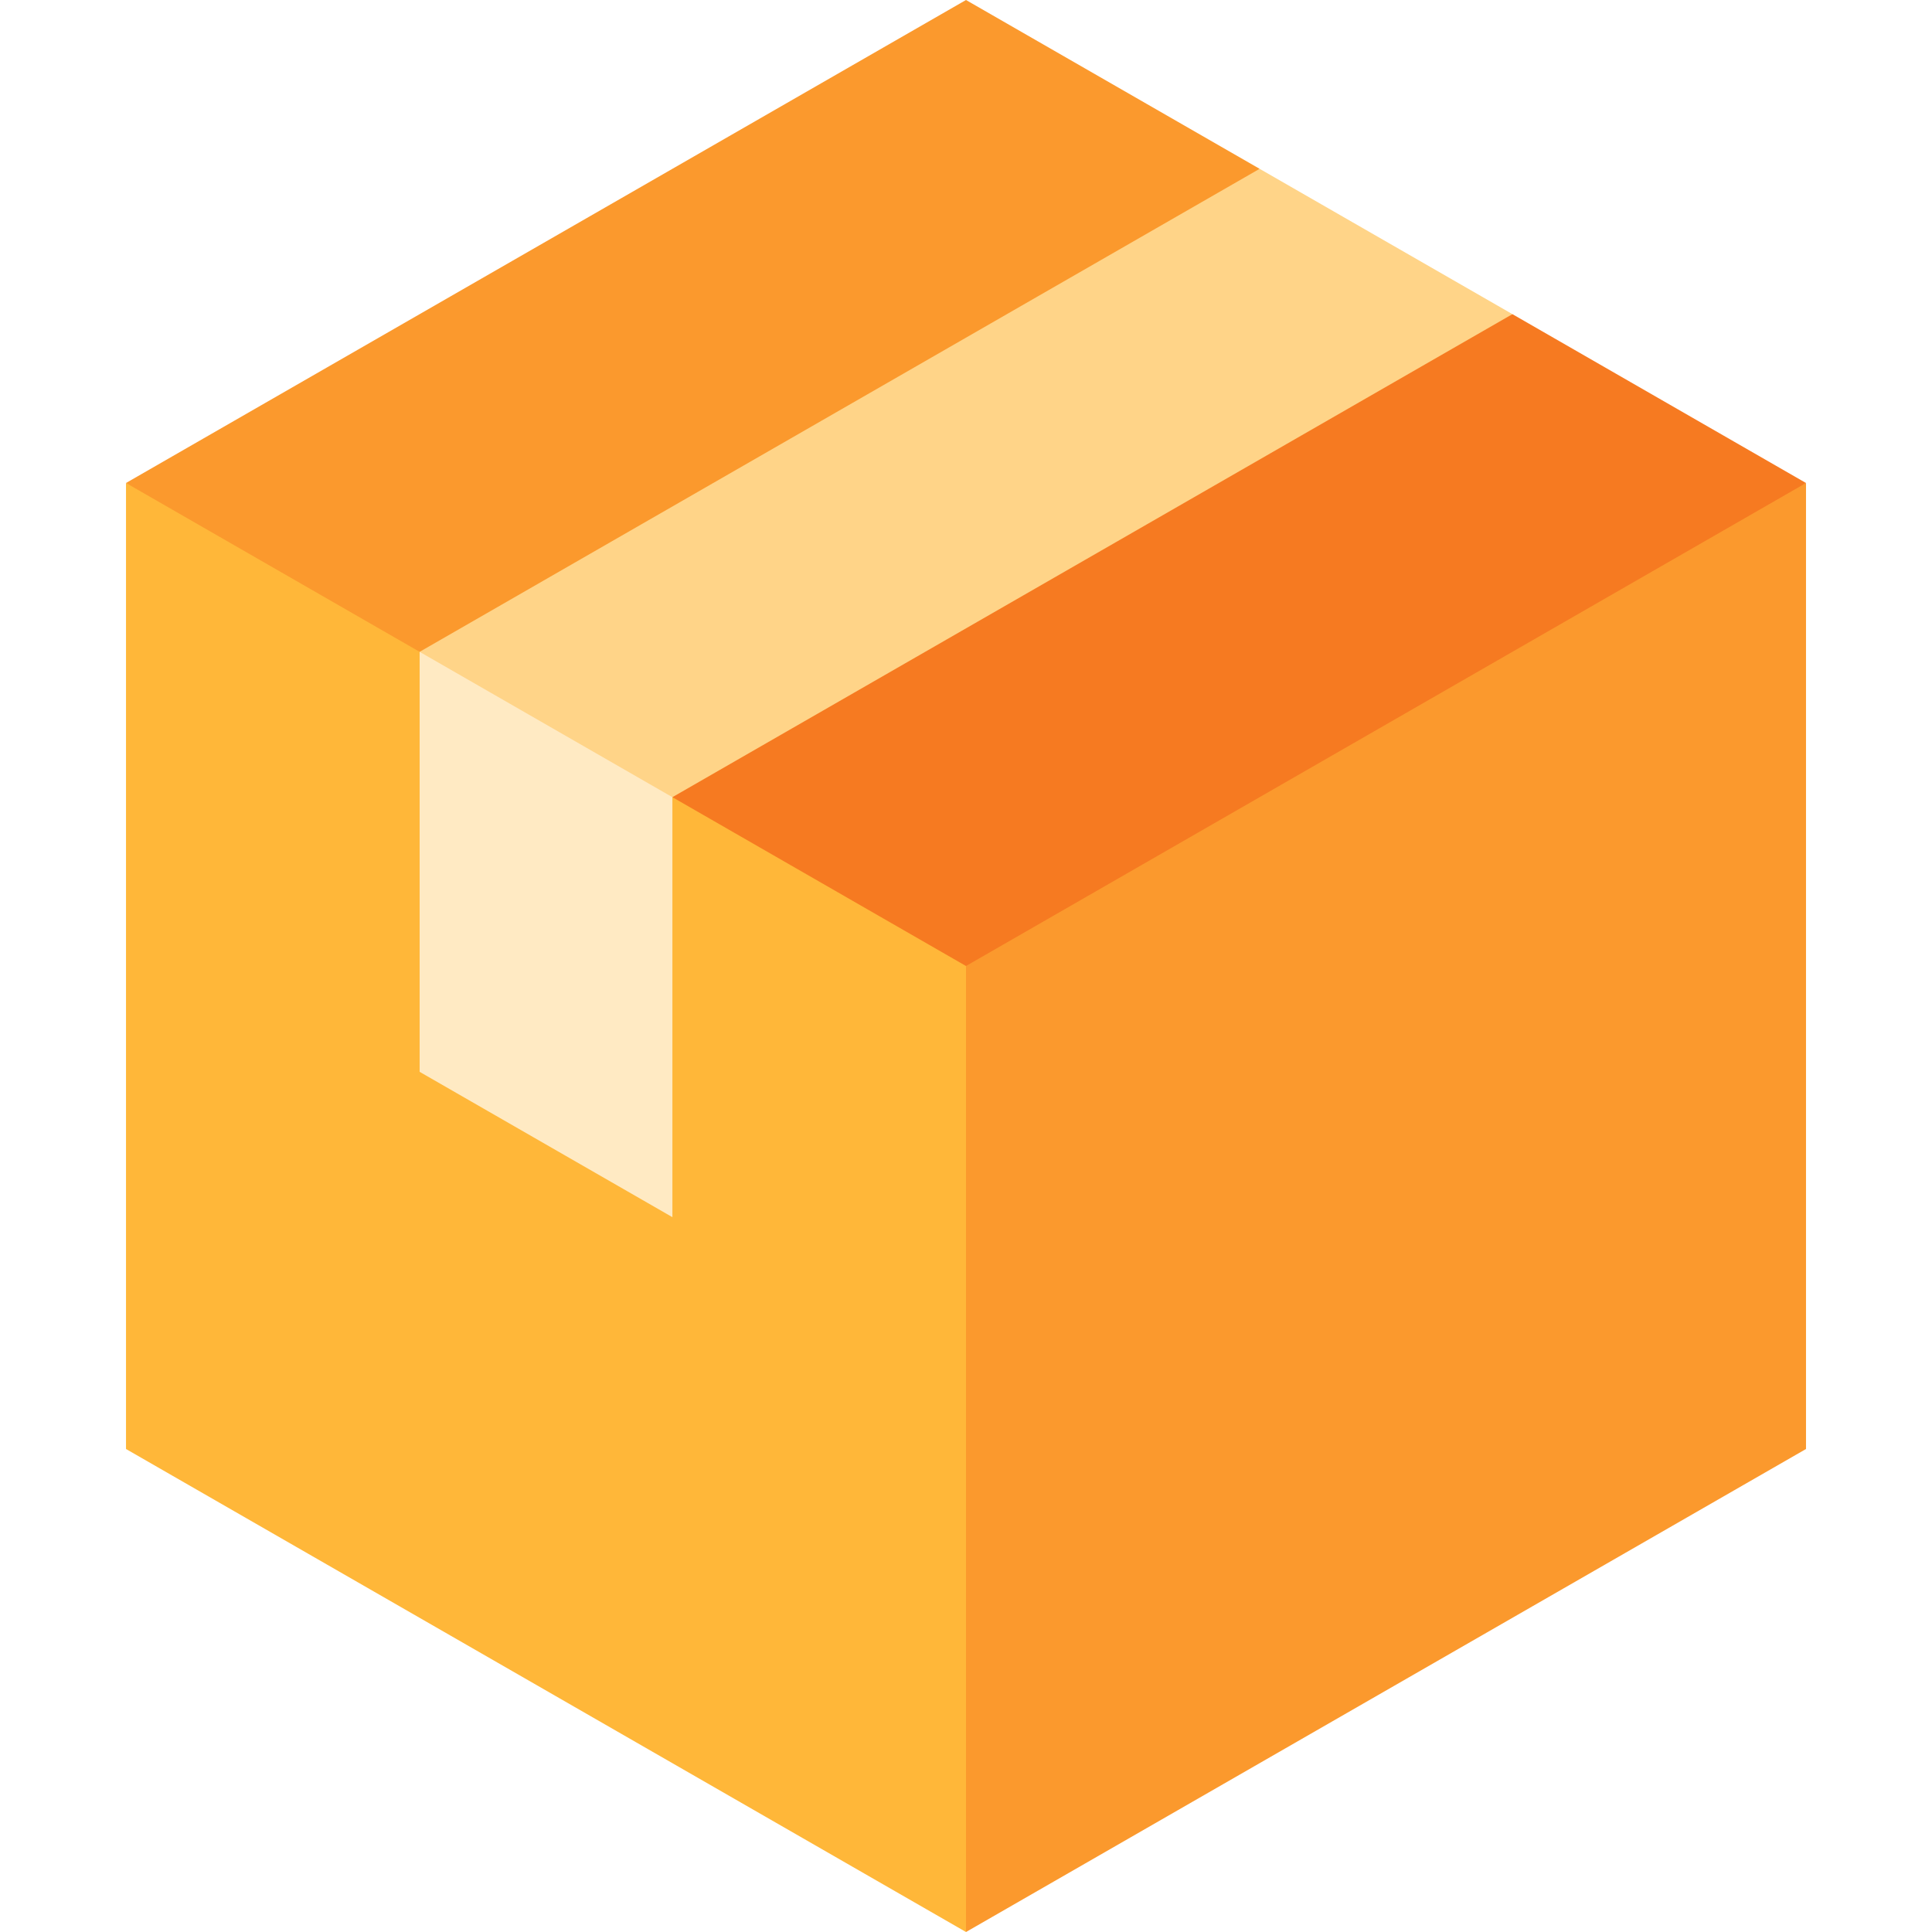
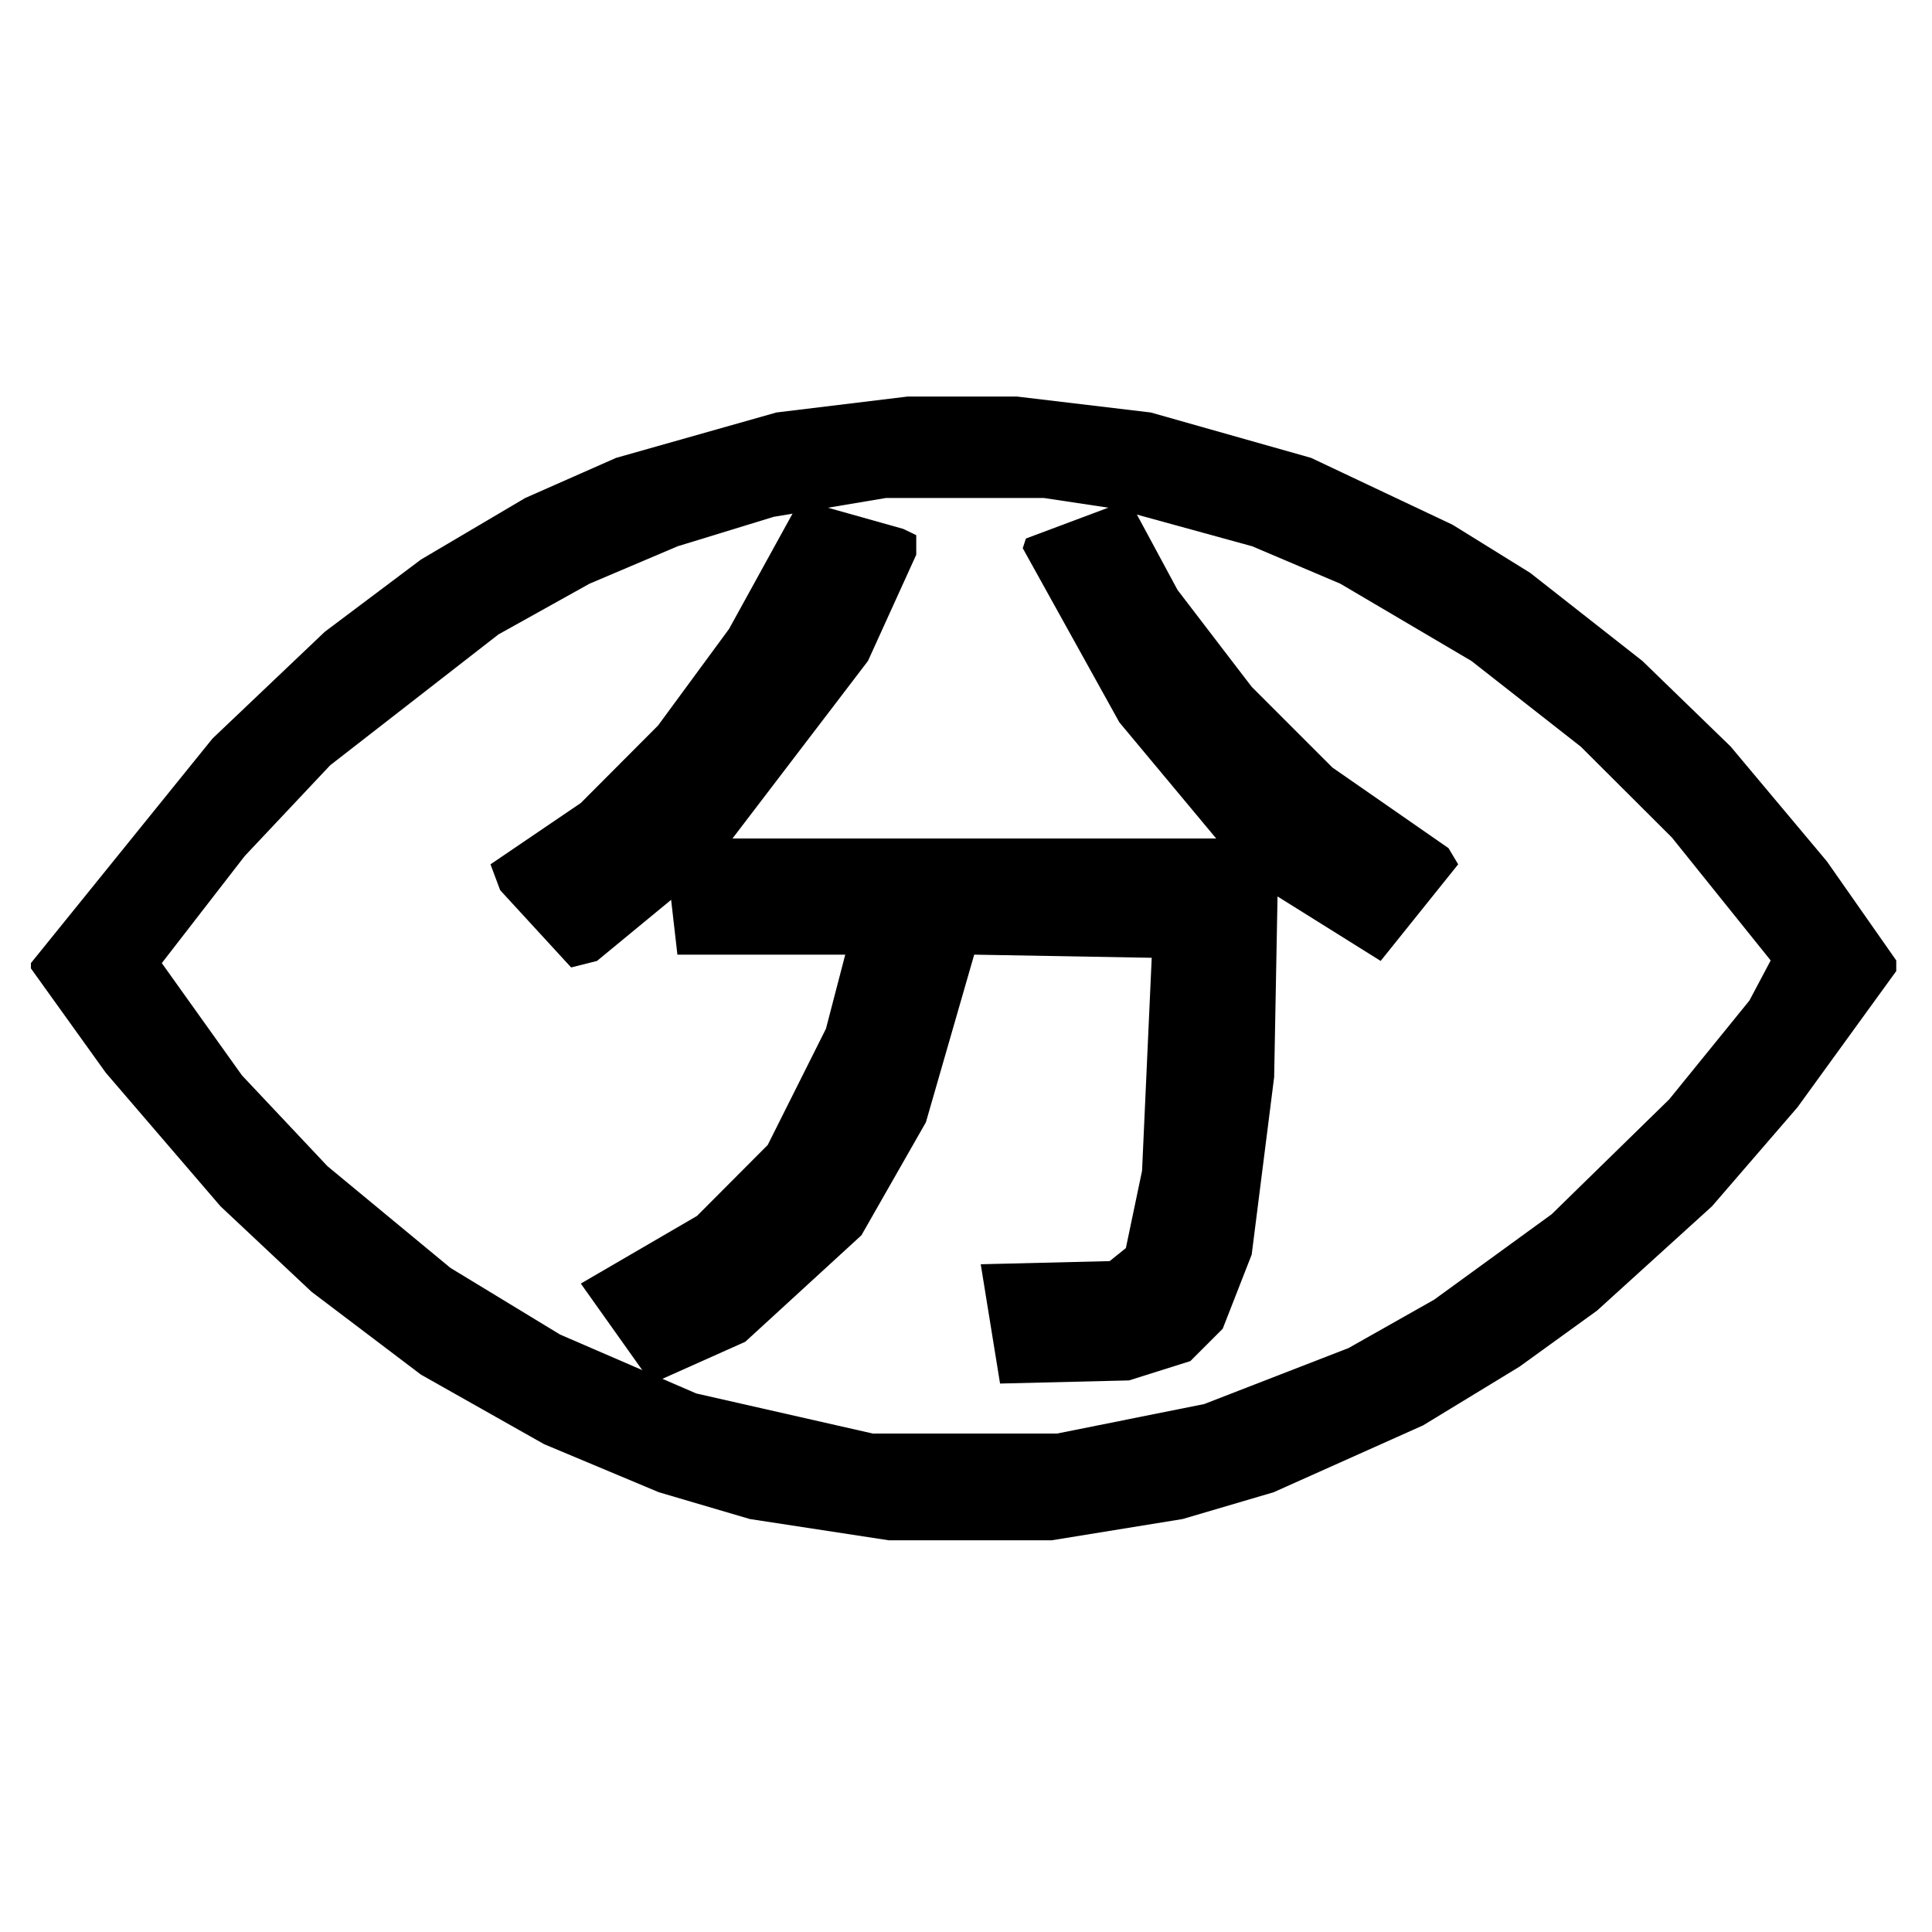
- <svg xmlns="http://www.w3.org/2000/svg" height="800px" width="800px" version="1.1" id="Layer_1" viewBox="0 0 460 460" xml:space="preserve">
-   <g id="XMLID_1135_">
-     <polygon id="XMLID_1136_" style="fill:#FB992D;" points="200.002,210 230.002,460 430.002,345 430.002,115  " />
-     <polygon id="XMLID_1137_" style="fill:#FFB739;" points="230.001,200 230.001,460 30.001,345 30.001,115  " />
-     <polygon id="XMLID_1138_" style="fill:#FB992D;" points="29.998,115 99.913,155.199 232.373,116.28 299.907,40.193 229.998,0  " />
-     <polygon id="XMLID_1139_" style="fill:#F67A21;" points="160.096,189.804 229.998,230 429.998,115 360.098,74.798 226.657,114.279     " />
-     <polygon id="XMLID_1140_" style="fill:#FFEAC3;" points="160.096,289.803 99.913,255.199 99.913,155.199 157.924,159.73    160.096,189.804  " />
-     <polygon id="XMLID_1141_" style="fill:#FFD488;" points="99.913,155.199 299.907,40.193 360.098,74.798 160.096,189.804  " />
-   </g>
+ <svg xmlns="http://www.w3.org/2000/svg" version="1.2" viewBox="0 0 800 800" width="800" height="800">
+   <style>.a{opacity:1;fill:currentColor}.b{opacity:1}</style>
+   <path class="a" d="m331.3 207l42.7 12 5.4 2.6v8.1l-20 44-56.1 73.5h200.3l-40.1-48.1-40-72.1 1.3-4 42.7-16 20.1 37.3 30.7 40.1 33.4 33.4 48.1 33.4 4 6.7-32.1 40-42.7-26.7-1.4 74.8-9.3 73.5-12 30.7-13.4 13.4-25.4 8-53.4 1.3-8-49.4 53.4-1.3 6.7-5.4 6.7-32 4-88.2-73.5-1.3-20 69.4-26.7 46.8-48.1 44.1-38.7 17.3-29.4-41.4 48.1-28 29.3-29.4 24.1-48.1 8-30.7h-69.5l-2.6-22.7-30.7 25.3-10.7 2.7-29.4-32-4-10.7 37.4-25.4 32-32.1 29.4-40z" />
+   <path fill-rule="evenodd" class="b" d="m12.8 398.8l75.2-93 46.5-44.2 39.8-29.9 43.2-25.5 37.6-16.6 66.4-18.8 54.3-6.6h45.3l55.4 6.6 66.4 18.8 58.6 27.7 32.1 19.9 46.5 36.5 36.5 35.4 39.9 47.6 28.7 41v4.4l-40.9 56.4-35.4 41-47.6 43.2-32.1 23.2-39.9 24.3-61.9 27.7-37.7 11.1-54.2 8.8h-67.5l-57.5-8.8-37.7-11.1-47.5-19.9-51-28.8-45.3-34.3-37.7-35.4-47.5-55.3-31-43.2zm307.6-184.8l-39.8 12.2-36.5 15.5-37.7 21-69.7 54.2-35.4 37.6-34.3 44.3 33.2 46.5 35.4 37.6 50.9 42.1 45.4 27.6 56.4 24.4 73.1 16.6h76.3l60.9-12.2 59.8-23.2 35.4-20 48.7-35.4 48.7-47.6 33.2-40.9 8.8-16.6-40.9-50.9-37.7-37.6-45.3-35.5-54.3-32-36.5-15.5-56.4-15.5-29.9-4.5h-65.3z" />
</svg>
